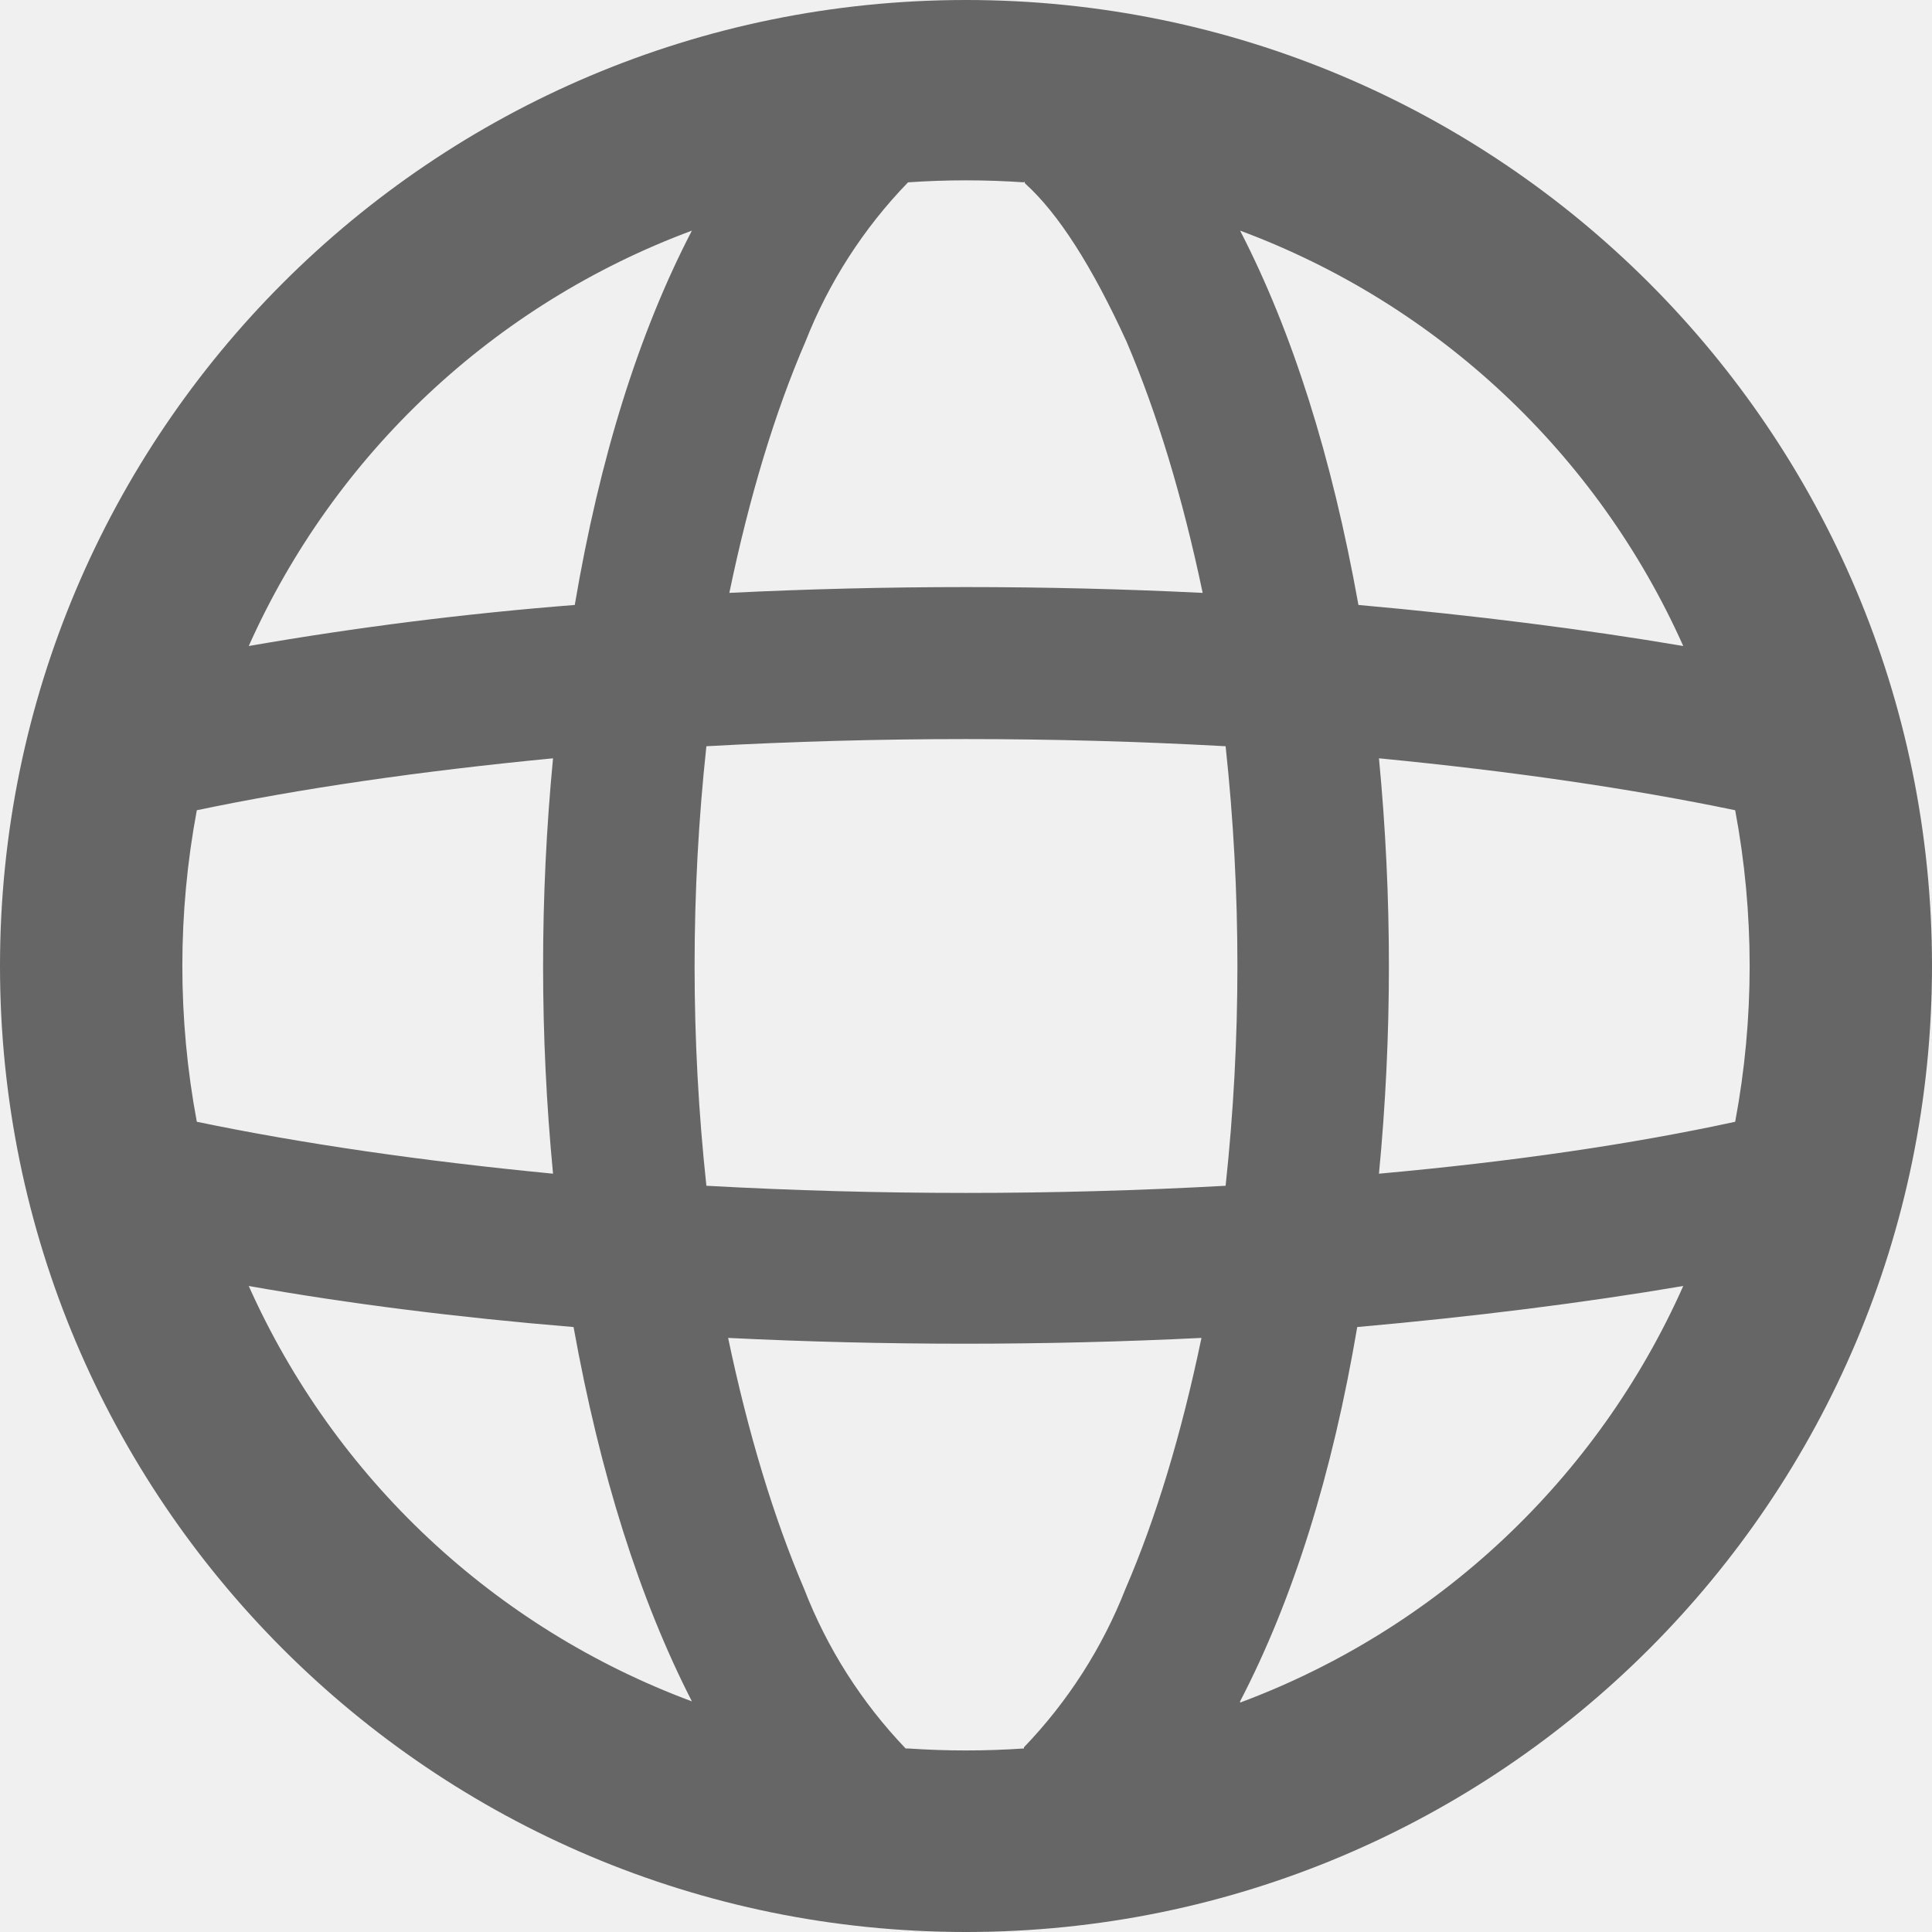
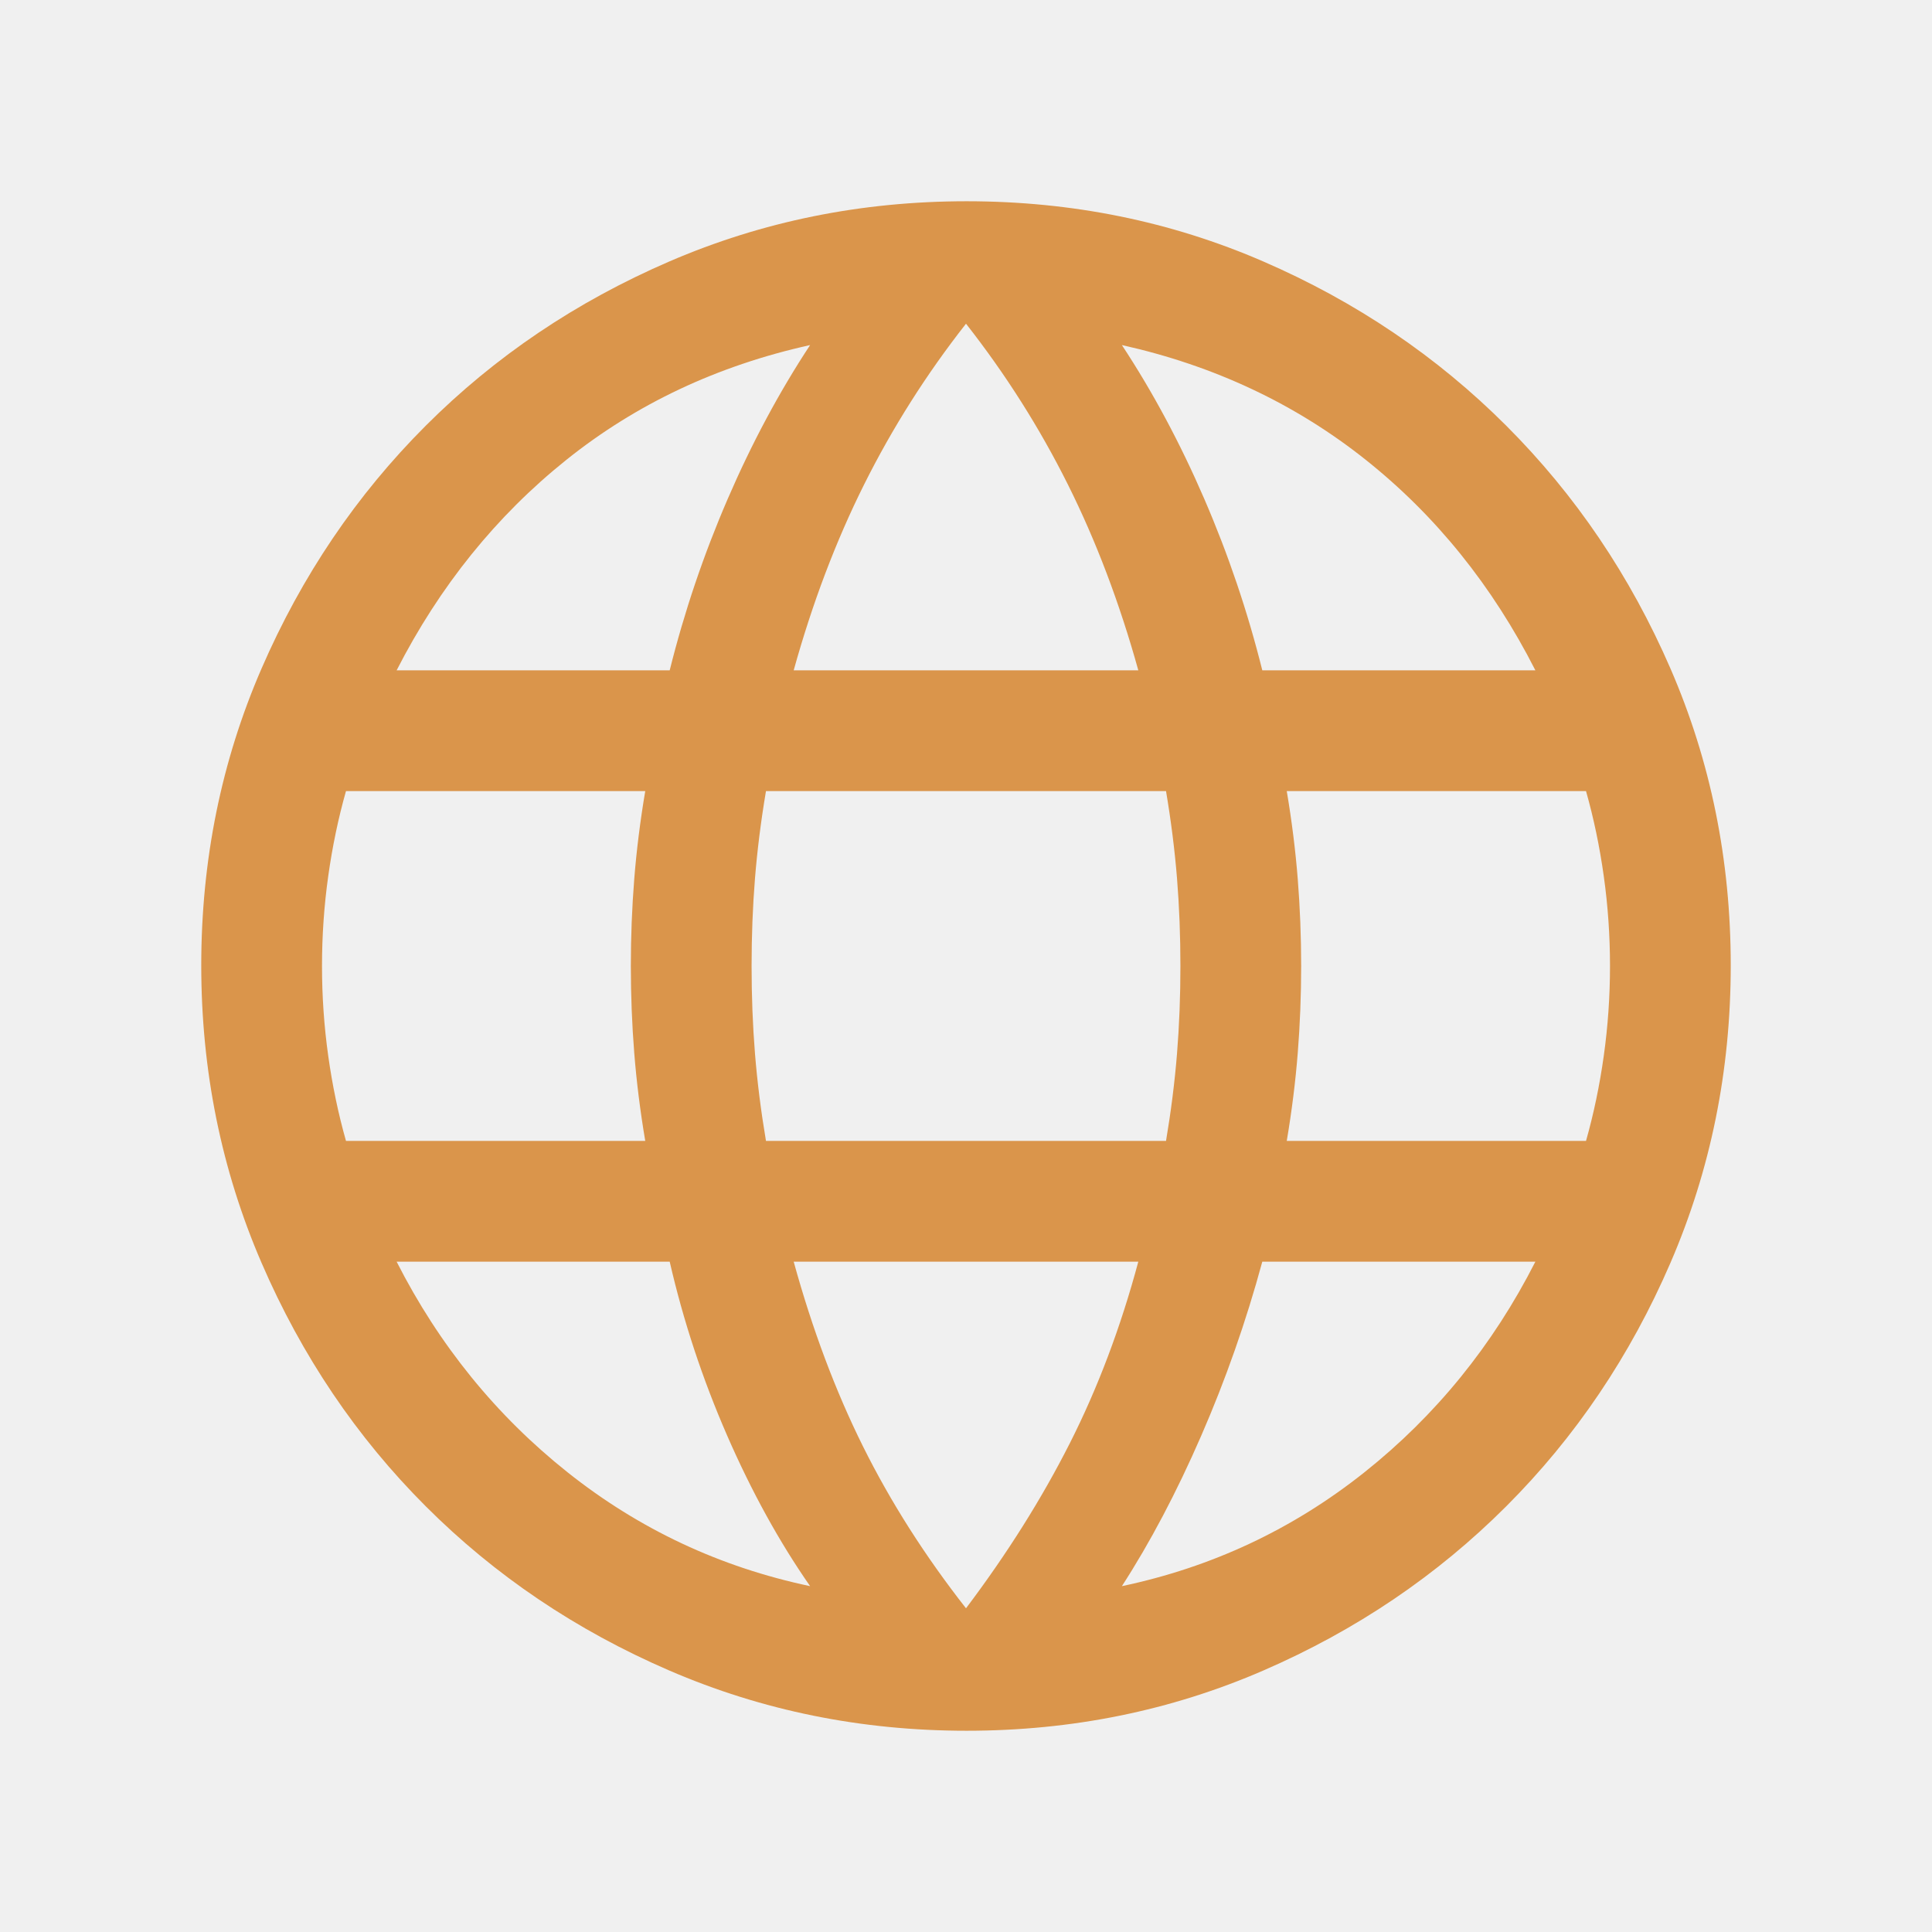
- <svg xmlns="http://www.w3.org/2000/svg" fill="none" viewBox="0 0 16 16">
-   <g clip-path="url(#a)">
-     <path fill-rule="evenodd" clip-rule="evenodd" d="M10.27 14.1a6.5 6.5 0 0 0 3.67-3.45q-1.24.21-2.7.34-.31 1.83-.97 3.1M8 16A8 8 0 1 0 8 0a8 8 0 0 0 0 16m.48-1.52a7 7 0 0 1-.96 0H7.5a4 4 0 0 1-.84-1.32q-.38-.89-.63-2.08a40 40 0 0 0 3.92 0q-.25 1.2-.63 2.08a4 4 0 0 1-.84 1.31zm2.94-4.76q1.66-.15 2.95-.43a7 7 0 0 0 0-2.58q-1.3-.27-2.95-.43a18 18 0 0 1 0 3.44m-1.27-3.54a17 17 0 0 1 0 3.64 39 39 0 0 1-4.3 0 17 17 0 0 1 0-3.64 39 39 0 0 1 4.3 0m1.1-1.17q1.45.13 2.69.34a6.5 6.5 0 0 0-3.67-3.44q.65 1.26.98 3.1M8.48 1.5l.01.02q.41.37.84 1.31.38.89.63 2.08a40 40 0 0 0-3.92 0q.25-1.2.63-2.08a4 4 0 0 1 .85-1.32 7 7 0 0 1 .96 0m-2.75.4a6.5 6.5 0 0 0-3.67 3.44 29 29 0 0 1 2.7-.34q.31-1.83.97-3.1M4.58 6.28q-1.66.16-2.95.43a7 7 0 0 0 0 2.58q1.3.27 2.95.43a18 18 0 0 1 0-3.44m.17 4.71q-1.45-.12-2.69-.34a6.5 6.5 0 0 0 3.67 3.44q-.65-1.27-.98-3.1" fill="#666" />
-   </g>
-   <defs>
-     <clipPath id="a">
-       <path fill="#fff" d="M0 0h16v16H0z" />
-     </clipPath>
-   </defs>
+ <svg xmlns="http://www.w3.org/2000/svg" height="24px" viewBox="0 -960 960 960" width="24px" fill="#DA954B">
+   <path d="M332.5-129.96q-69.35-29.96-120.96-81.58-51.62-51.61-81.58-120.96T100-480.31q0-78.46 29.96-147.5t81.58-120.65q51.61-51.62 120.96-81.58T480.31-860q78.46 0 147.5 29.96t120.65 81.58q51.62 51.61 81.58 120.65T860-480.31q0 78.46-29.96 147.81-29.96 69.35-81.58 120.96-51.61 51.62-120.65 81.58T480.31-100q-78.46 0-147.81-29.96ZM480-160.85q30.62-40.61 51.54-81.92 20.92-41.31 34.08-90.31H394.38q13.93 50.54 34.47 91.85 20.53 41.31 51.15 80.38Zm-77.46-11q-23-33-41.31-75.03-18.31-42.04-28.46-86.2H197.08q31.69 62.31 85 104.7 53.31 42.38 120.46 56.53Zm154.92 0q67.15-14.15 120.46-56.53 53.31-42.39 85-104.7H627.23q-12.08 44.54-30.39 86.58-18.3 42.04-39.38 74.65ZM171.92-393.08h148.7q-3.77-22.3-5.47-43.73-1.69-21.42-1.69-43.19 0-21.77 1.69-43.19 1.7-21.43 5.47-43.73h-148.7q-5.77 20.38-8.84 42.38-3.08 22-3.08 44.54t3.08 44.54q3.07 22 8.84 42.38Zm208.69 0h198.78q3.76-22.3 5.46-43.34 1.69-21.04 1.69-43.58t-1.69-43.58q-1.7-21.04-5.46-43.34H380.61q-3.76 22.3-5.46 43.34-1.69 21.04-1.69 43.58t1.69 43.58q1.7 21.04 5.46 43.34Zm258.77 0h148.7q5.77-20.38 8.84-42.38 3.08-22 3.08-44.54t-3.08-44.54q-3.07-22-8.84-42.38h-148.7q3.77 22.3 5.47 43.73 1.69 21.42 1.69 43.19 0 21.77-1.69 43.19-1.7 21.43-5.47 43.73Zm-12.15-233.84h135.69Q730.85-690 678.5-731.62q-52.35-41.61-121.04-56.92 23 34.92 40.92 76.39 17.93 41.46 28.85 85.23Zm-232.85 0h171.24q-13.93-50.16-35.04-92.43-21.12-42.27-50.58-79.8-29.46 37.53-50.58 79.8-21.11 42.27-35.04 92.43Zm-197.3 0h135.69q10.92-43.77 28.85-85.23 17.92-41.47 40.92-76.39-69.08 15.31-121.23 57.12-52.16 41.8-84.23 104.5Z" />
</svg>
